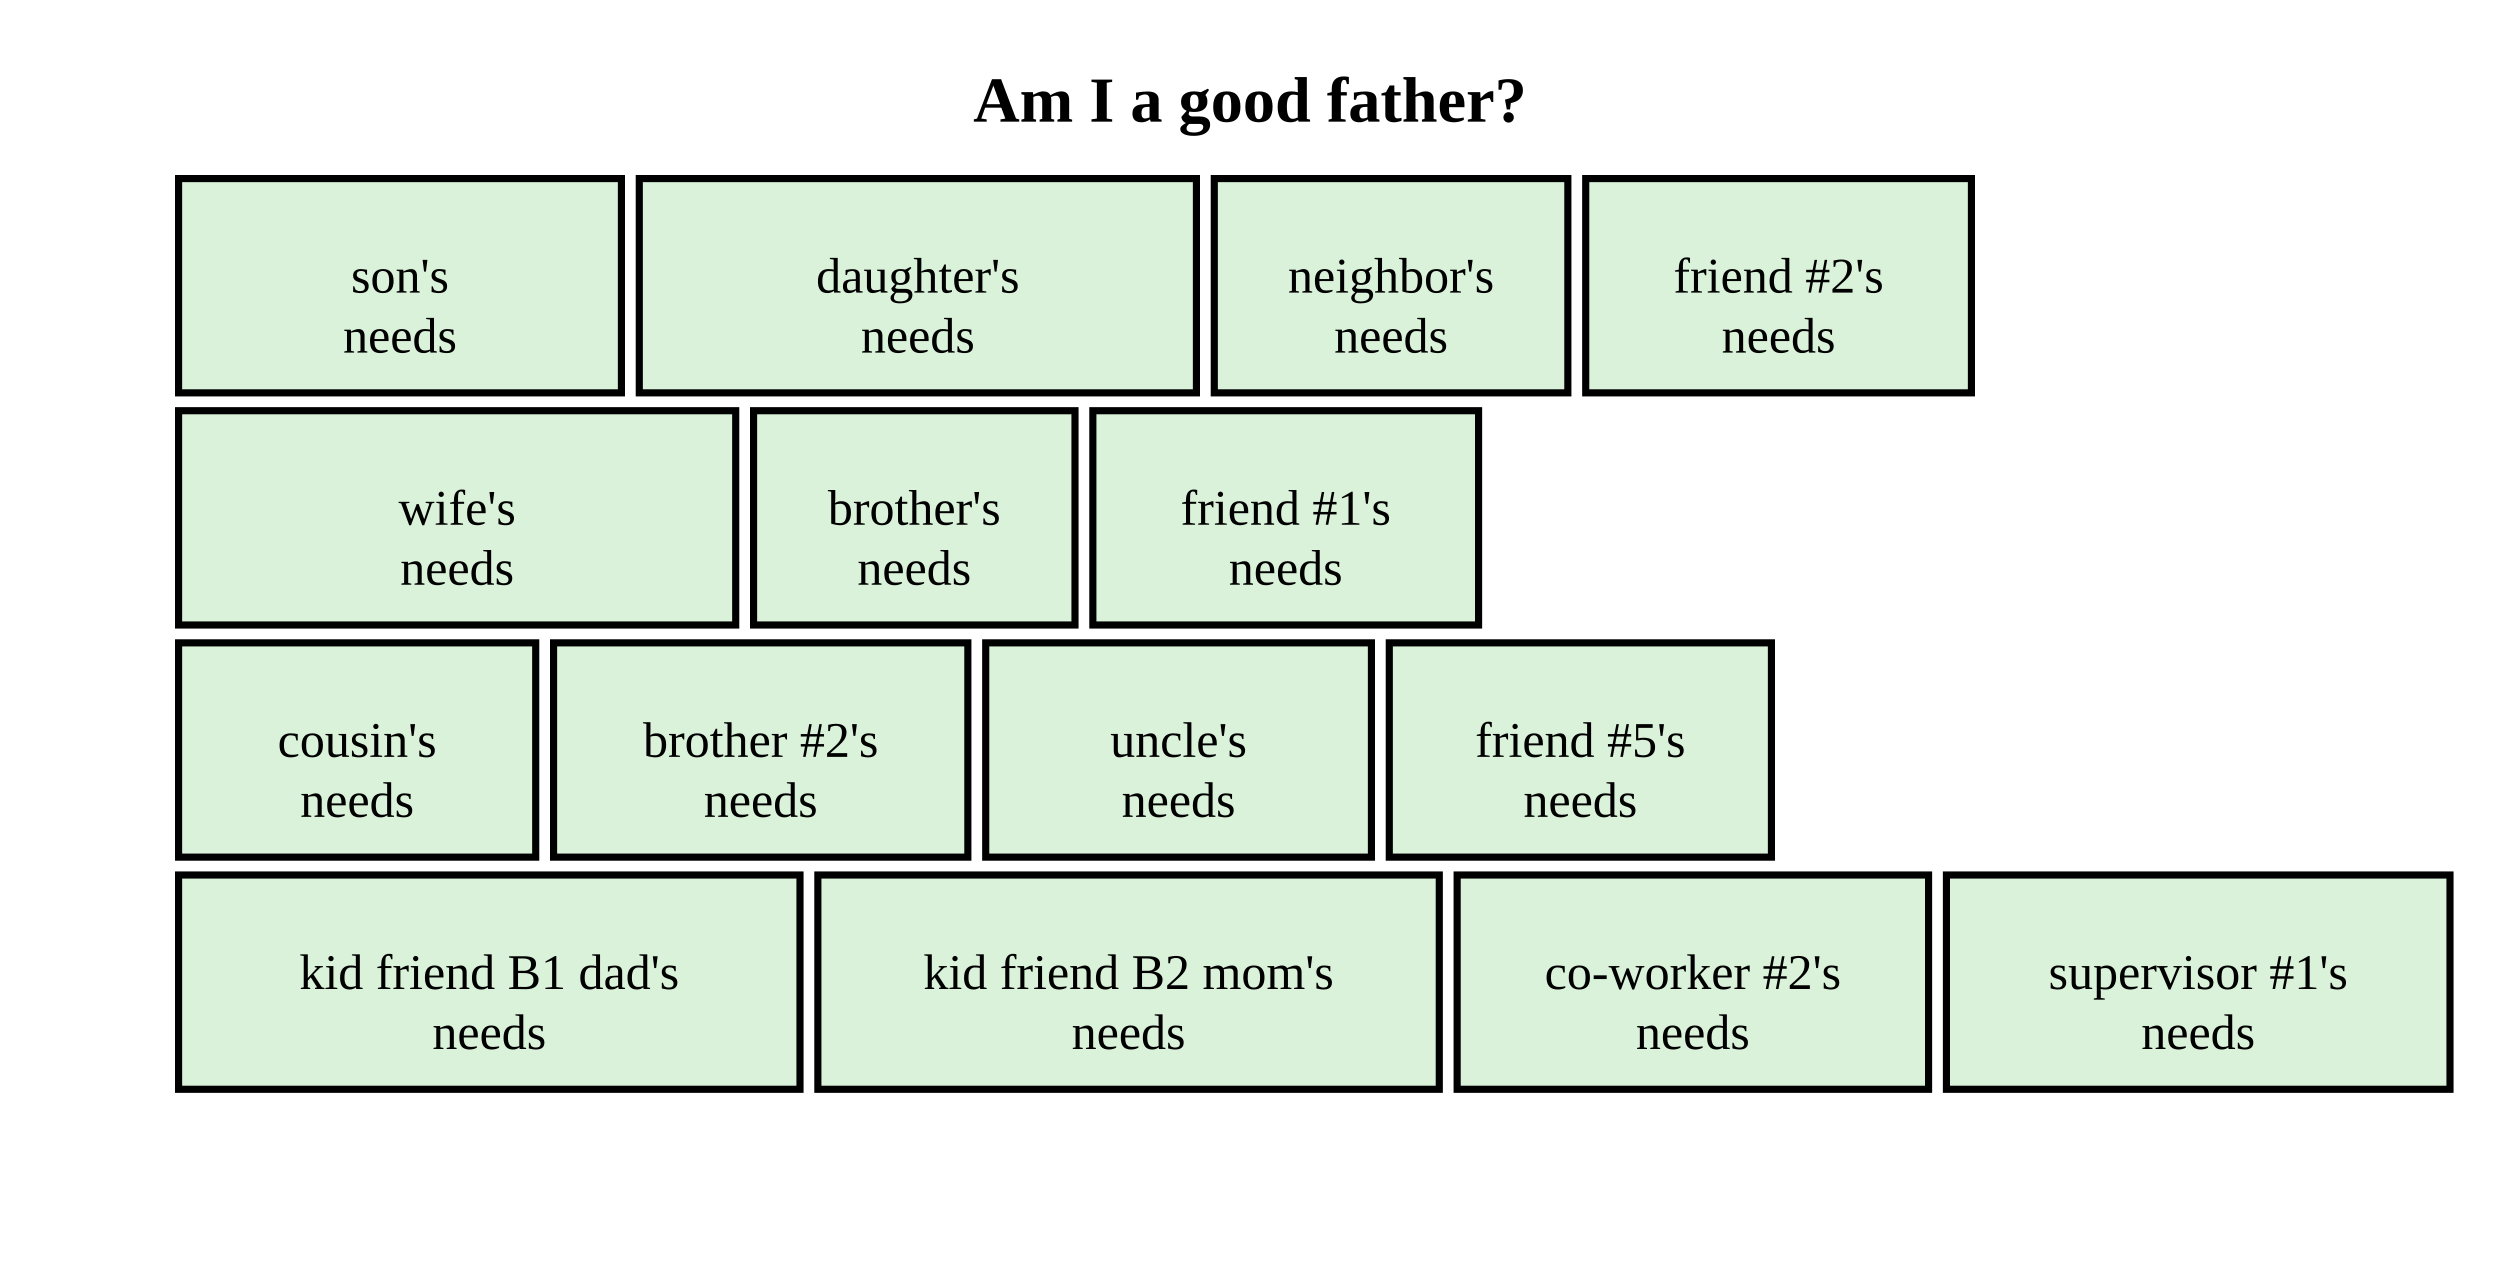
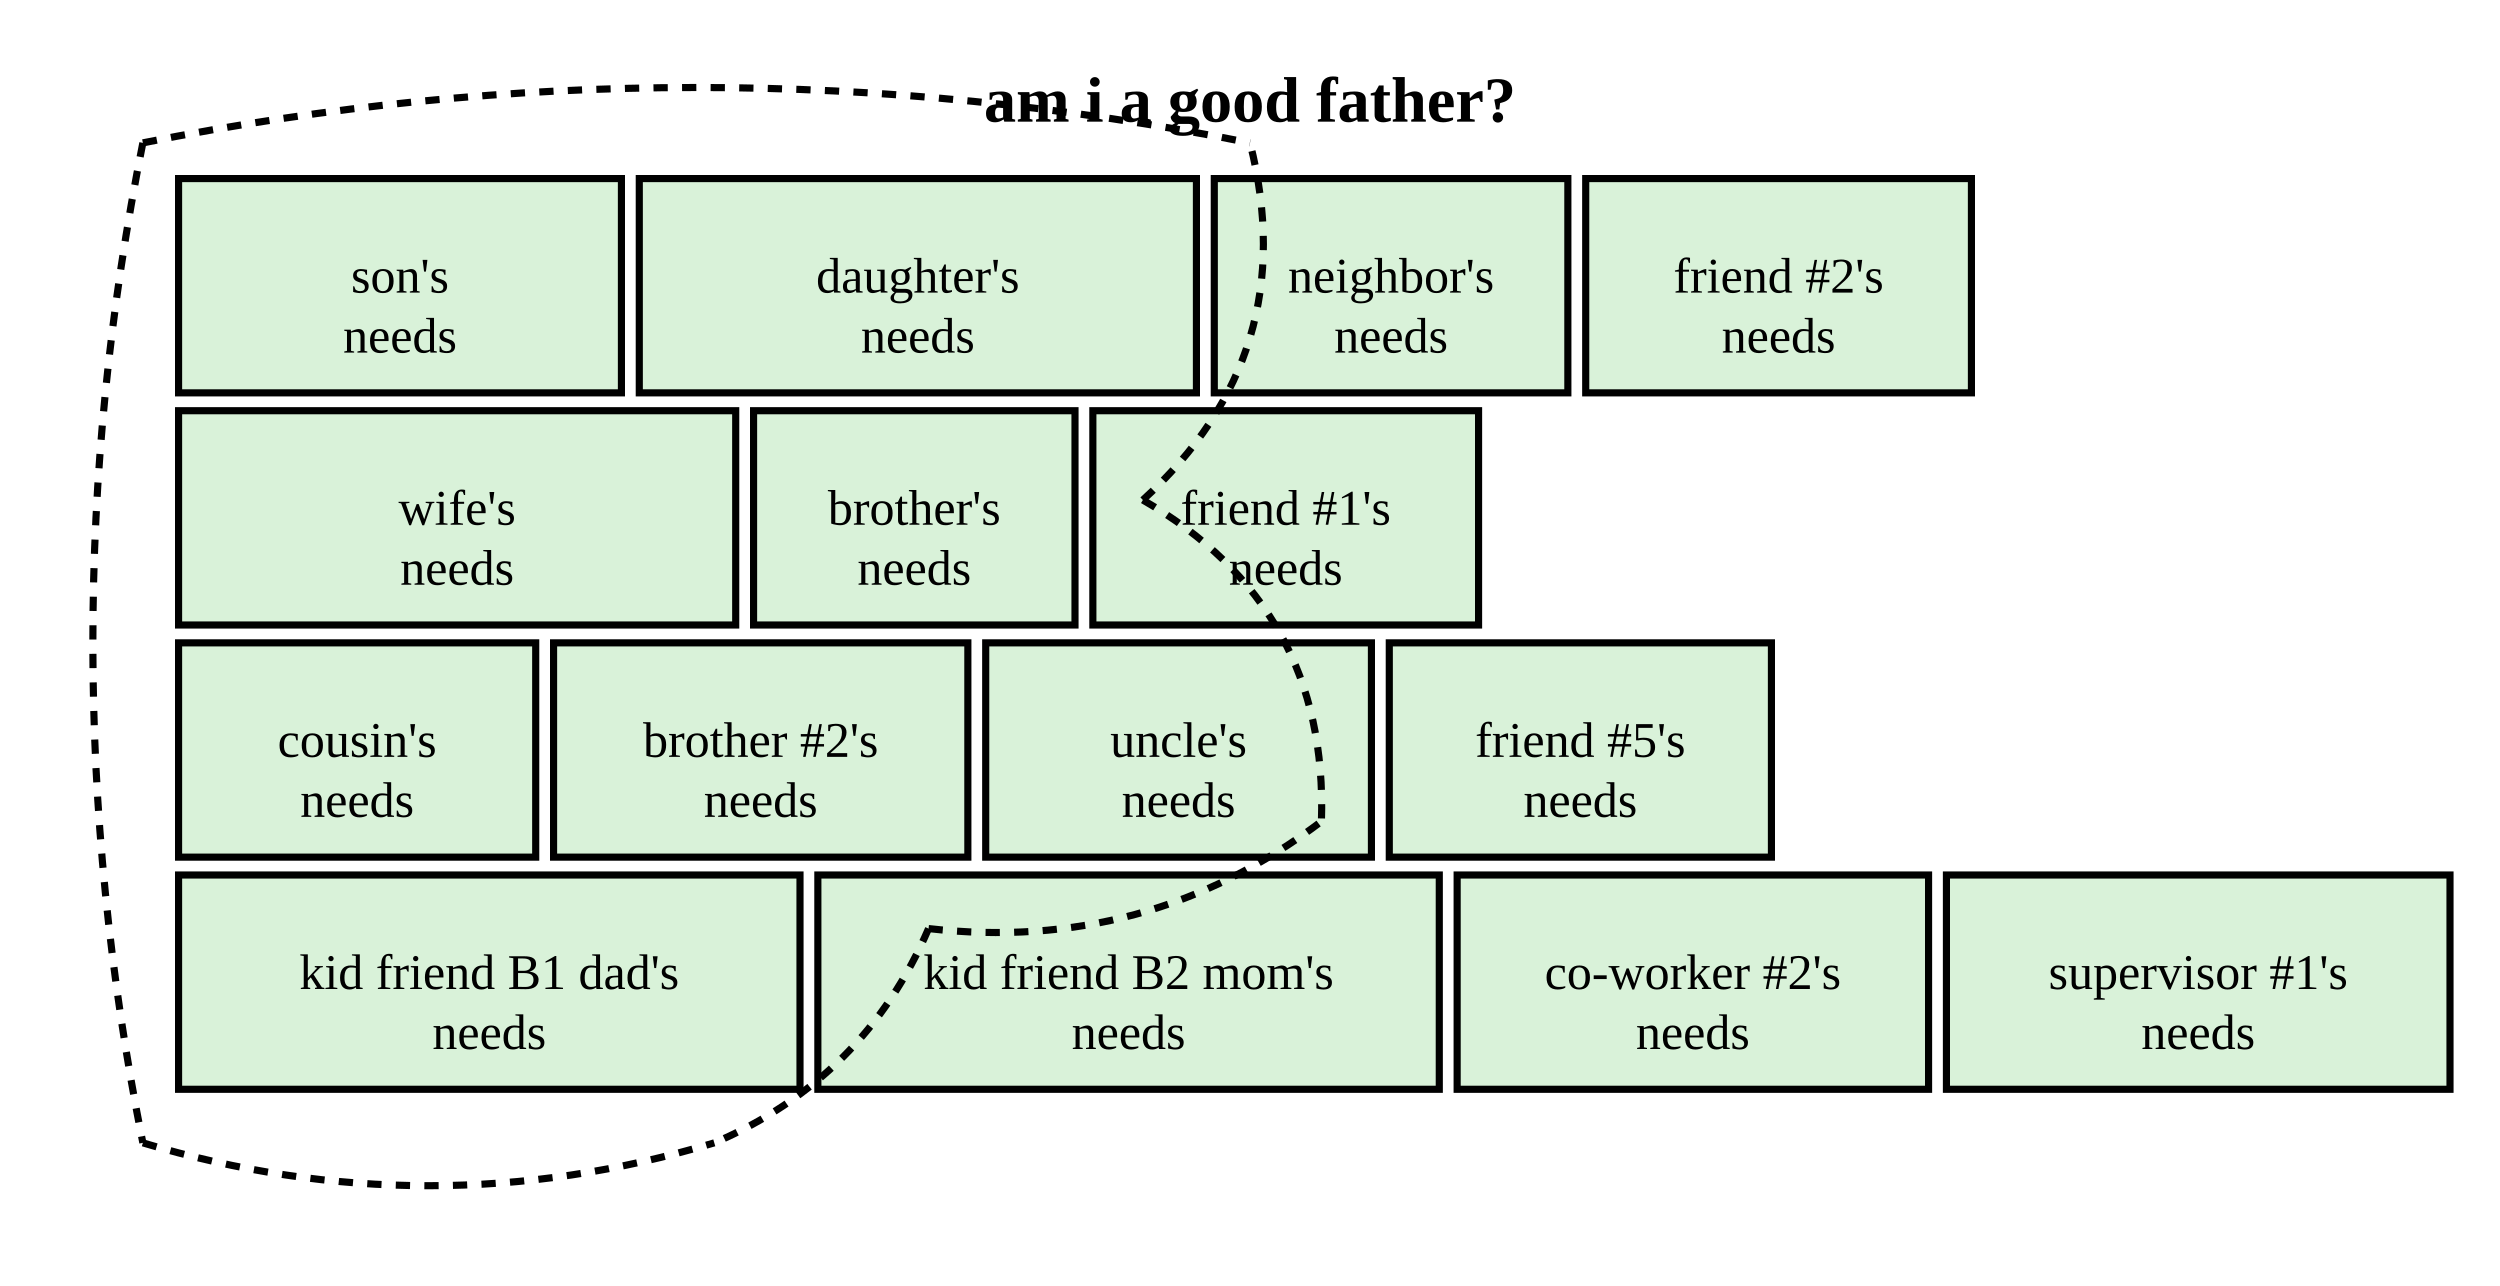
<svg xmlns="http://www.w3.org/2000/svg" width="700" height="360" viewBox="0 0 700 360">
  <defs>
</defs>
  <rect x="0" y="0" width="800" height="600" fill="white" />
  <rect x="50" y="50" width="124" height="60" fill="#D9F2D9" stroke="black" stroke-width="2" />
  <text x="112.0" y="77.2" font-size="14" fill="black" text-anchor="middle" dominant-baseline="central">son's</text>
  <text x="112.0" y="94.0" font-size="14" fill="black" text-anchor="middle" dominant-baseline="central">needs</text>
  <rect x="179" y="50" width="156" height="60" fill="#D9F2D9" stroke="black" stroke-width="2" />
  <text x="257.0" y="77.2" font-size="14" fill="black" text-anchor="middle" dominant-baseline="central">daughter's</text>
  <text x="257.0" y="94.0" font-size="14" fill="black" text-anchor="middle" dominant-baseline="central">needs</text>
  <rect x="340" y="50" width="99" height="60" fill="#D9F2D9" stroke="black" stroke-width="2" />
  <text x="389.5" y="77.2" font-size="14" fill="black" text-anchor="middle" dominant-baseline="central">neighbor's</text>
  <text x="389.5" y="94.0" font-size="14" fill="black" text-anchor="middle" dominant-baseline="central">needs</text>
  <rect x="444" y="50" width="108" height="60" fill="#D9F2D9" stroke="black" stroke-width="2" />
  <text x="498.0" y="77.2" font-size="14" fill="black" text-anchor="middle" dominant-baseline="central">friend #2's</text>
  <text x="498.0" y="94.0" font-size="14" fill="black" text-anchor="middle" dominant-baseline="central">needs</text>
  <rect x="50" y="115" width="156" height="60" fill="#D9F2D9" stroke="black" stroke-width="2" />
  <text x="128.0" y="142.2" font-size="14" fill="black" text-anchor="middle" dominant-baseline="central">wife's</text>
  <text x="128.0" y="159.0" font-size="14" fill="black" text-anchor="middle" dominant-baseline="central">needs</text>
  <rect x="211" y="115" width="90" height="60" fill="#D9F2D9" stroke="black" stroke-width="2" />
  <text x="256.0" y="142.2" font-size="14" fill="black" text-anchor="middle" dominant-baseline="central">brother's</text>
  <text x="256.0" y="159.0" font-size="14" fill="black" text-anchor="middle" dominant-baseline="central">needs</text>
  <rect x="306" y="115" width="108" height="60" fill="#D9F2D9" stroke="black" stroke-width="2" />
  <text x="360.0" y="142.2" font-size="14" fill="black" text-anchor="middle" dominant-baseline="central">friend #1's</text>
  <text x="360.0" y="159.0" font-size="14" fill="black" text-anchor="middle" dominant-baseline="central">needs</text>
  <rect x="50" y="180" width="100" height="60" fill="#D9F2D9" stroke="black" stroke-width="2" />
  <text x="100.0" y="207.2" font-size="14" fill="black" text-anchor="middle" dominant-baseline="central">cousin's</text>
  <text x="100.0" y="224.0" font-size="14" fill="black" text-anchor="middle" dominant-baseline="central">needs</text>
  <rect x="155" y="180" width="116" height="60" fill="#D9F2D9" stroke="black" stroke-width="2" />
  <text x="213.0" y="207.2" font-size="14" fill="black" text-anchor="middle" dominant-baseline="central">brother #2's</text>
  <text x="213.0" y="224.0" font-size="14" fill="black" text-anchor="middle" dominant-baseline="central">needs</text>
  <rect x="276" y="180" width="108" height="60" fill="#D9F2D9" stroke="black" stroke-width="2" />
  <text x="330.0" y="207.2" font-size="14" fill="black" text-anchor="middle" dominant-baseline="central">uncle's</text>
  <text x="330.0" y="224.0" font-size="14" fill="black" text-anchor="middle" dominant-baseline="central">needs</text>
  <rect x="389" y="180" width="107" height="60" fill="#D9F2D9" stroke="black" stroke-width="2" />
  <text x="442.5" y="207.2" font-size="14" fill="black" text-anchor="middle" dominant-baseline="central">friend #5's</text>
  <text x="442.5" y="224.0" font-size="14" fill="black" text-anchor="middle" dominant-baseline="central">needs</text>
  <rect x="50" y="245" width="174" height="60" fill="#D9F2D9" stroke="black" stroke-width="2" />
  <text x="137.0" y="272.2" font-size="14" fill="black" text-anchor="middle" dominant-baseline="central">kid friend B1 dad's</text>
  <text x="137.0" y="289.0" font-size="14" fill="black" text-anchor="middle" dominant-baseline="central">needs</text>
  <rect x="229" y="245" width="174" height="60" fill="#D9F2D9" stroke="black" stroke-width="2" />
  <text x="316.0" y="272.2" font-size="14" fill="black" text-anchor="middle" dominant-baseline="central">kid friend B2 mom's</text>
  <text x="316.0" y="289.0" font-size="14" fill="black" text-anchor="middle" dominant-baseline="central">needs</text>
  <rect x="408" y="245" width="132" height="60" fill="#D9F2D9" stroke="black" stroke-width="2" />
  <text x="474.0" y="272.2" font-size="14" fill="black" text-anchor="middle" dominant-baseline="central">co-worker #2's</text>
  <text x="474.0" y="289.0" font-size="14" fill="black" text-anchor="middle" dominant-baseline="central">needs</text>
  <rect x="545" y="245" width="141" height="60" fill="#D9F2D9" stroke="black" stroke-width="2" />
  <text x="615.5" y="272.2" font-size="14" fill="black" text-anchor="middle" dominant-baseline="central">supervisor #1's</text>
  <text x="615.5" y="289.0" font-size="14" fill="black" text-anchor="middle" dominant-baseline="central">needs</text>
-   <text x="350.0" y="28" font-size="18" fill="black" font-weight="bold" text-anchor="middle" dominant-baseline="central">Am I a good father?</text>
+   <text x="350.0" y="28" font-size="18" fill="black" font-weight="bold" text-anchor="middle" dominant-baseline="central">am i a good father?</text>
+   <path d="M40,40 Q12.0,180.0,40,320" fill="none" stroke="black" stroke-width="2" stroke-dasharray="4,4" />
+   <path d="M40,40 Q195.0,9.0,350,40" fill="none" stroke="black" stroke-width="2" stroke-dasharray="4,4" />
+   <path d="M320,140 Q365.0,99.0,350,40" fill="none" stroke="black" stroke-width="2" stroke-dasharray="4,4" />
+   <path d="M320,140 Q372.0,170.0,370,230" fill="none" stroke="black" stroke-width="2" stroke-dasharray="4,4" />
+   <path d="M260,260 Q321.0,267.0,370,230" fill="none" stroke="black" stroke-width="2" stroke-dasharray="4,4" />
+   <path d="M260,260 Q242.0,302.0,200,320" fill="none" stroke="black" stroke-width="2" stroke-dasharray="4,4" />
+   <path d="M40,320 Q120.0,344.0,200,320" fill="none" stroke="black" stroke-width="2" stroke-dasharray="4,4" />
</svg>
